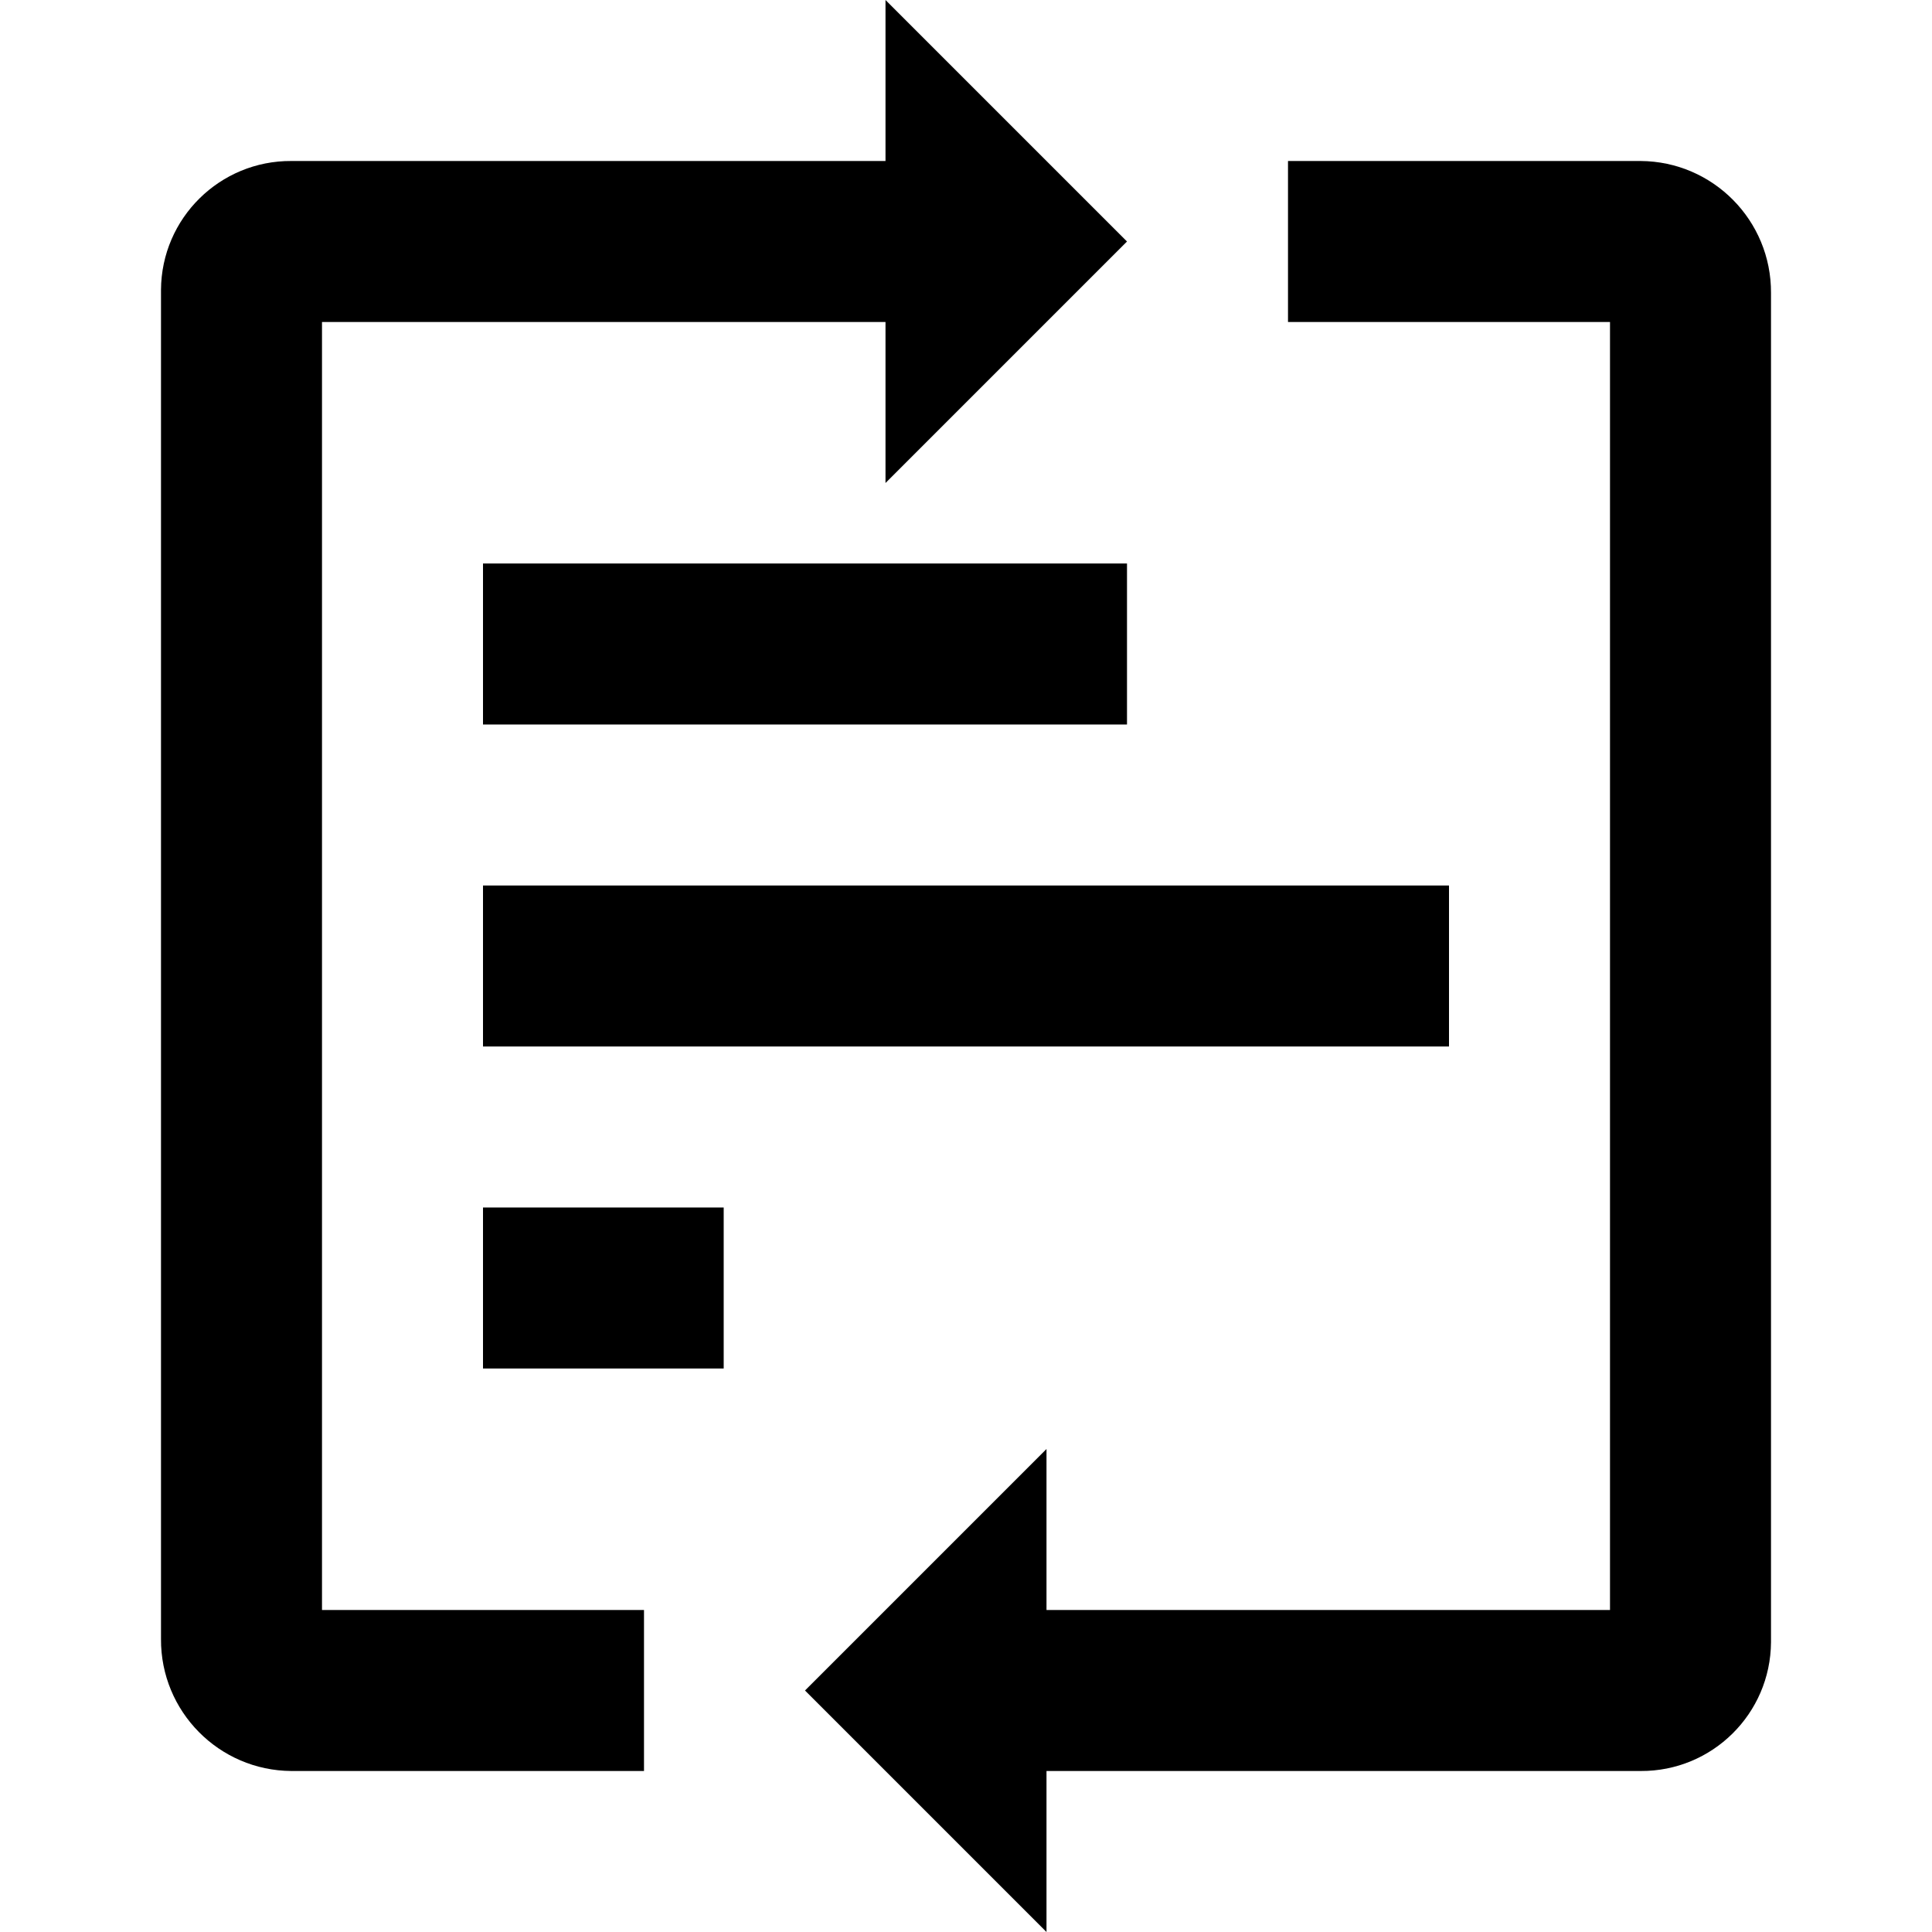
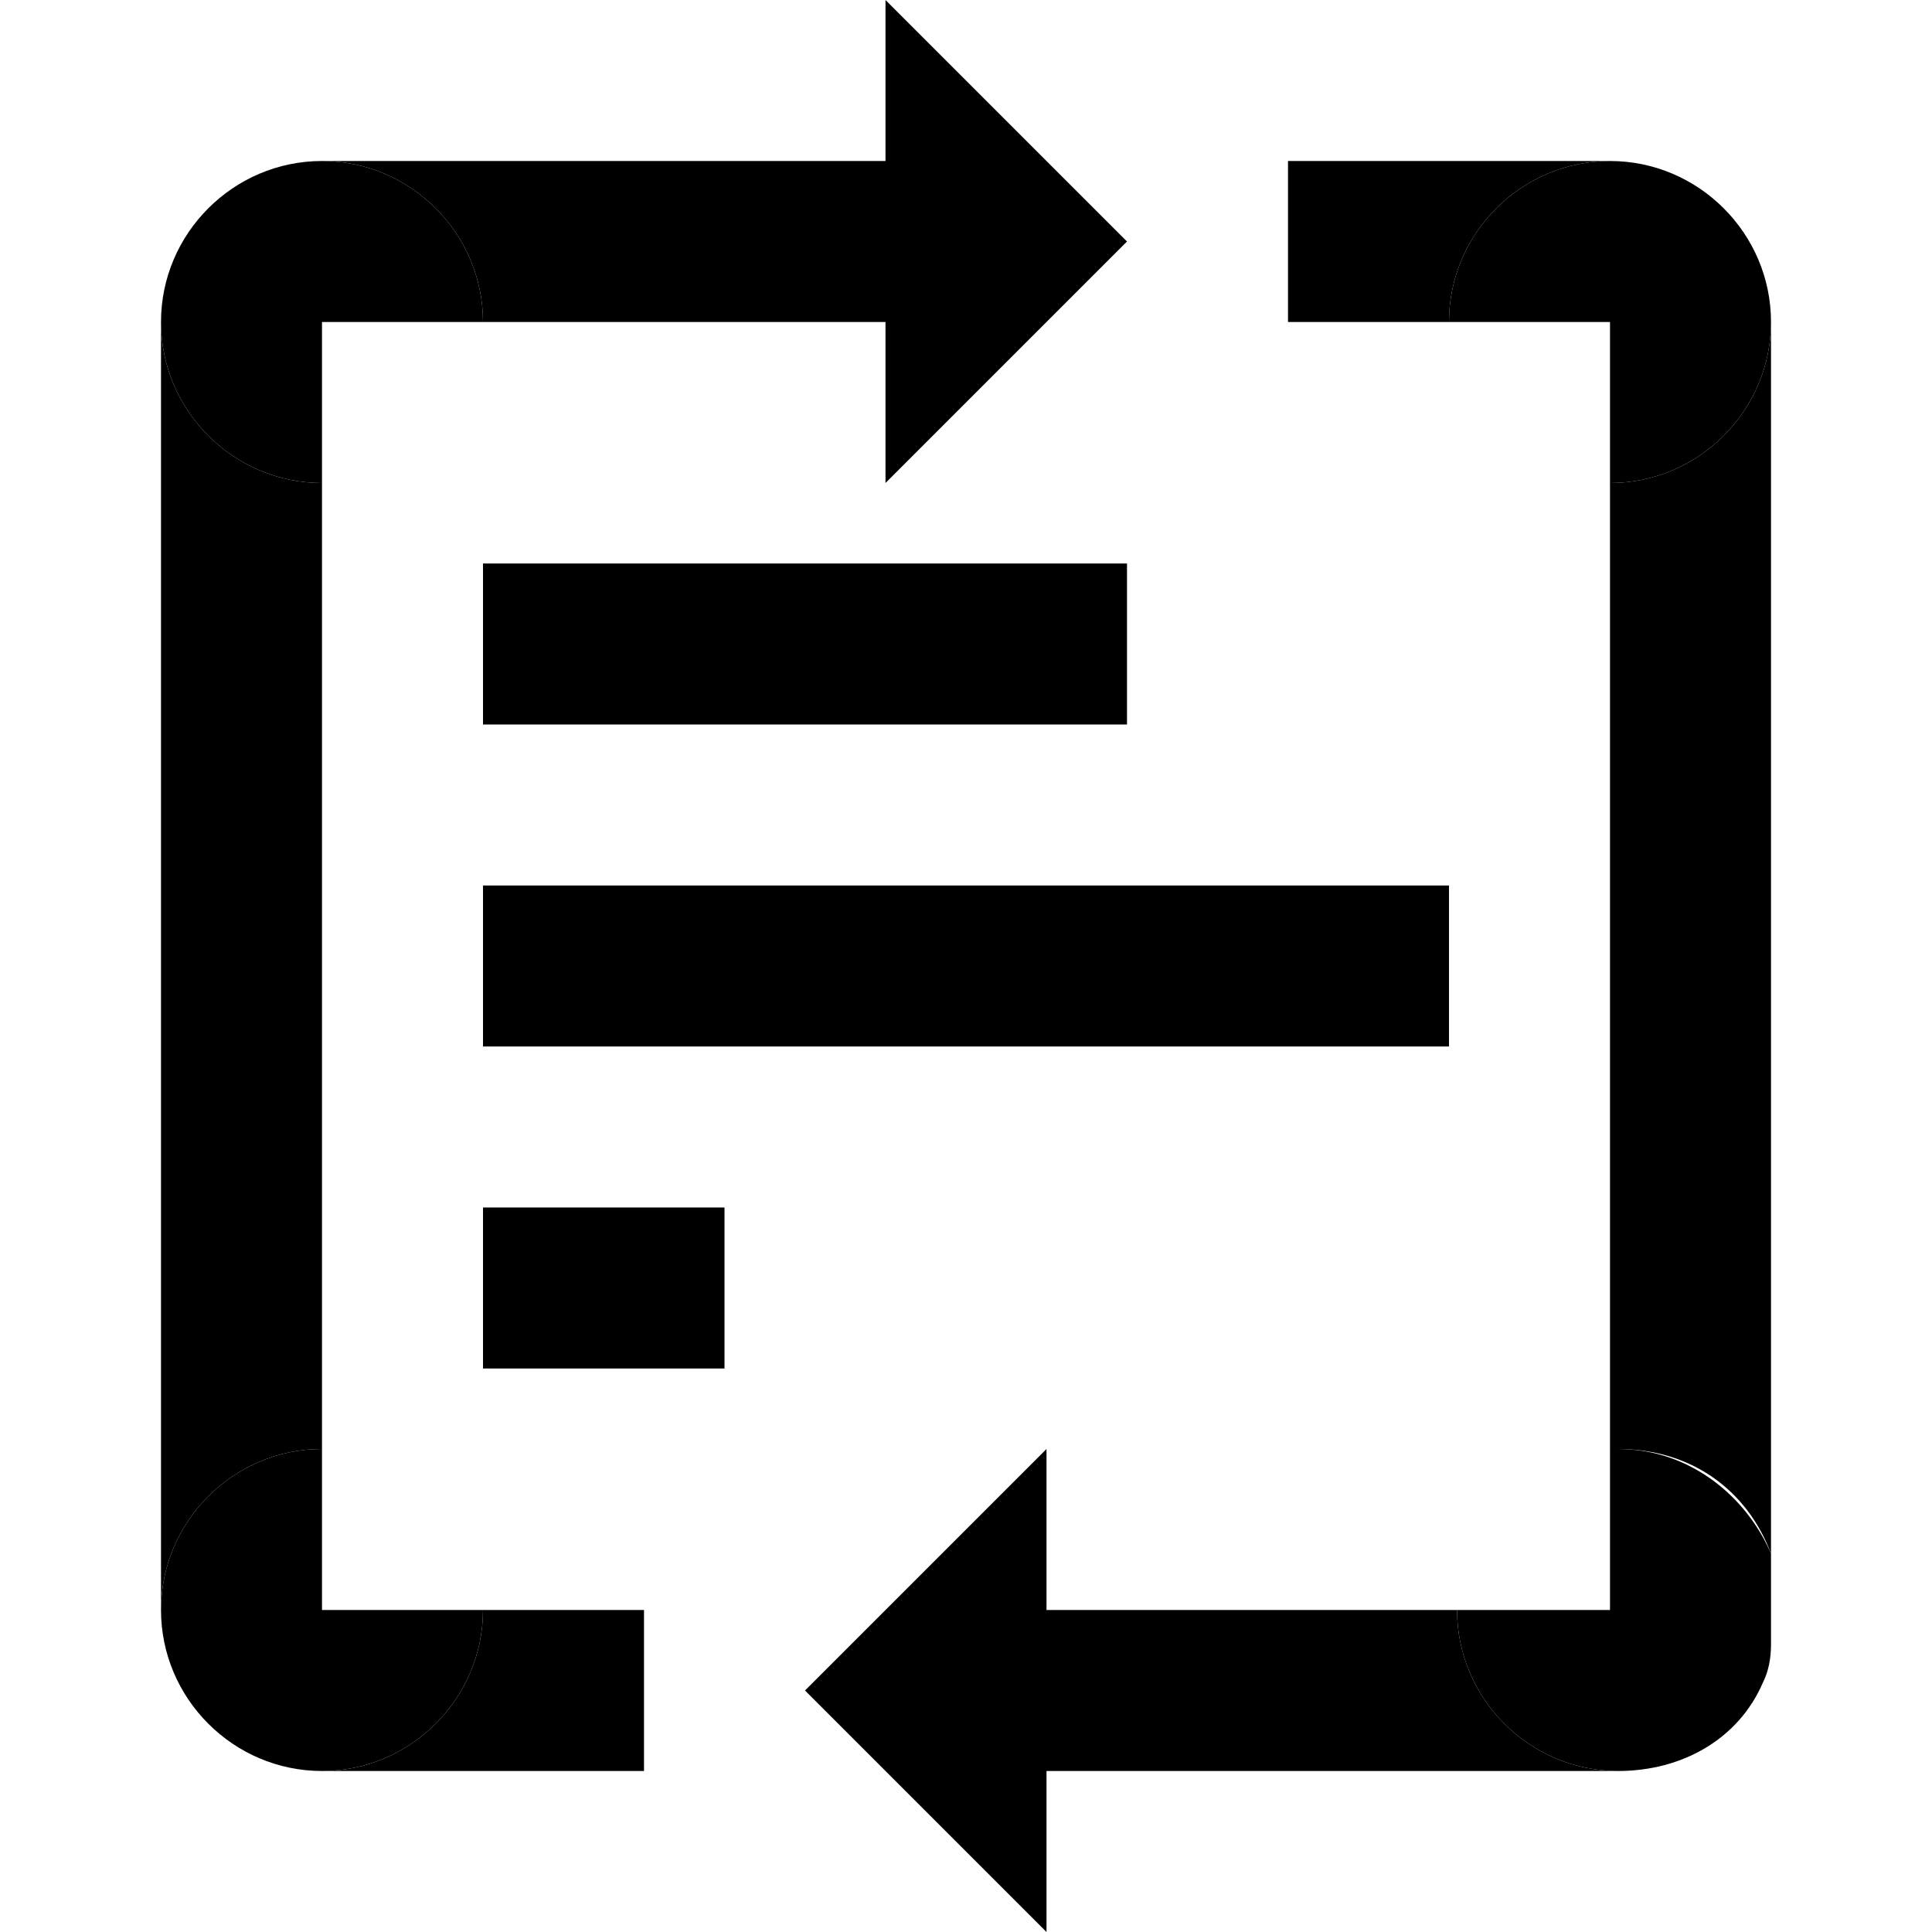
- <svg xmlns="http://www.w3.org/2000/svg" id="Layer_1" data-name="Layer 1" viewBox="0 0 24 24">
-   <path d="M20.36,2H16V4h4V20H13V18l-3,3,3,3V22h7.38A1.61,1.61,0,0,0,22,20.4V3.64A1.63,1.63,0,0,0,20.38,2Z" />
-   <path d="M4,13V4h7V6l3-3L11,0V2H3.62A1.61,1.61,0,0,0,2,3.6V20.36A1.63,1.63,0,0,0,3.62,22H8V20H4Z" />
+ <svg xmlns="http://www.w3.org/2000/svg" version="1.1" id="Layer_1" x="0px" y="0px" viewBox="0 0 24 24" style="enable-background:new 0 0 24 24;" xml:space="preserve">
  <rect x="6" y="7" width="8" height="2" />
  <rect x="6" y="11" width="12" height="2" />
-   <rect x="6" y="15" width="2.99" height="2" />
+   <rect x="6" y="15" width="3" height="2" />
+   <g>
+     <path d="M20,2h-4v2h2C18,2.9,18.9,2,20,2z" />
+     <path d="M22,19.3V4c0,1.1-0.9,2-2,2v12c0,0,0.1,0,0.1,0C21,18,21.7,18.5,22,19.3z" />
+     <path d="M18.1,20H13v-2l-3,3l3,3v-2h7.1C19,22,18.1,21.1,18.1,20z" />
+     <path d="M4,22h4v-2H6C6,21.1,5.1,22,4,22z" />
+     <path d="M6,4h5v2l3-3l-3-3v2H4C5.1,2,6,2.9,6,4z" />
+     <path d="M4,18L4,18l0-5V6h0C2.9,6,2,5.1,2,4v16C2,18.9,2.9,18,4,18z" />
+     <polygon points="2,4 2,4 2,4  " />
+     <path d="M4,6L4,6l0-2h2c0-1.1-0.9-2-2-2C2.9,2,2,2.9,2,4v0C2,5.1,2.9,6,4,6z" />
+     <polygon points="2,20 2,20 2,20  " />
+     <path d="M6,20H4v-2h0c-1.1,0-2,0.9-2,2v0c0,1.1,0.9,2,2,2C5.1,22,6,21.1,6,20z" />
+     <path d="M21.9,20.9c0.1-0.2,0.1-0.4,0.1-0.5c0,0,0,0,0,0v-1.1c-0.3-0.7-1-1.3-1.9-1.3c0,0-0.1,0-0.1,0v2h-1.9c0,1.1,0.9,2,2,2   C20.9,22,21.6,21.6,21.9,20.9z" />
+     <path d="M22,4c0-1.1-0.9-2-2-2s-2,0.9-2,2h2v2C21.1,6,22,5.1,22,4z" />
+   </g>
</svg>
